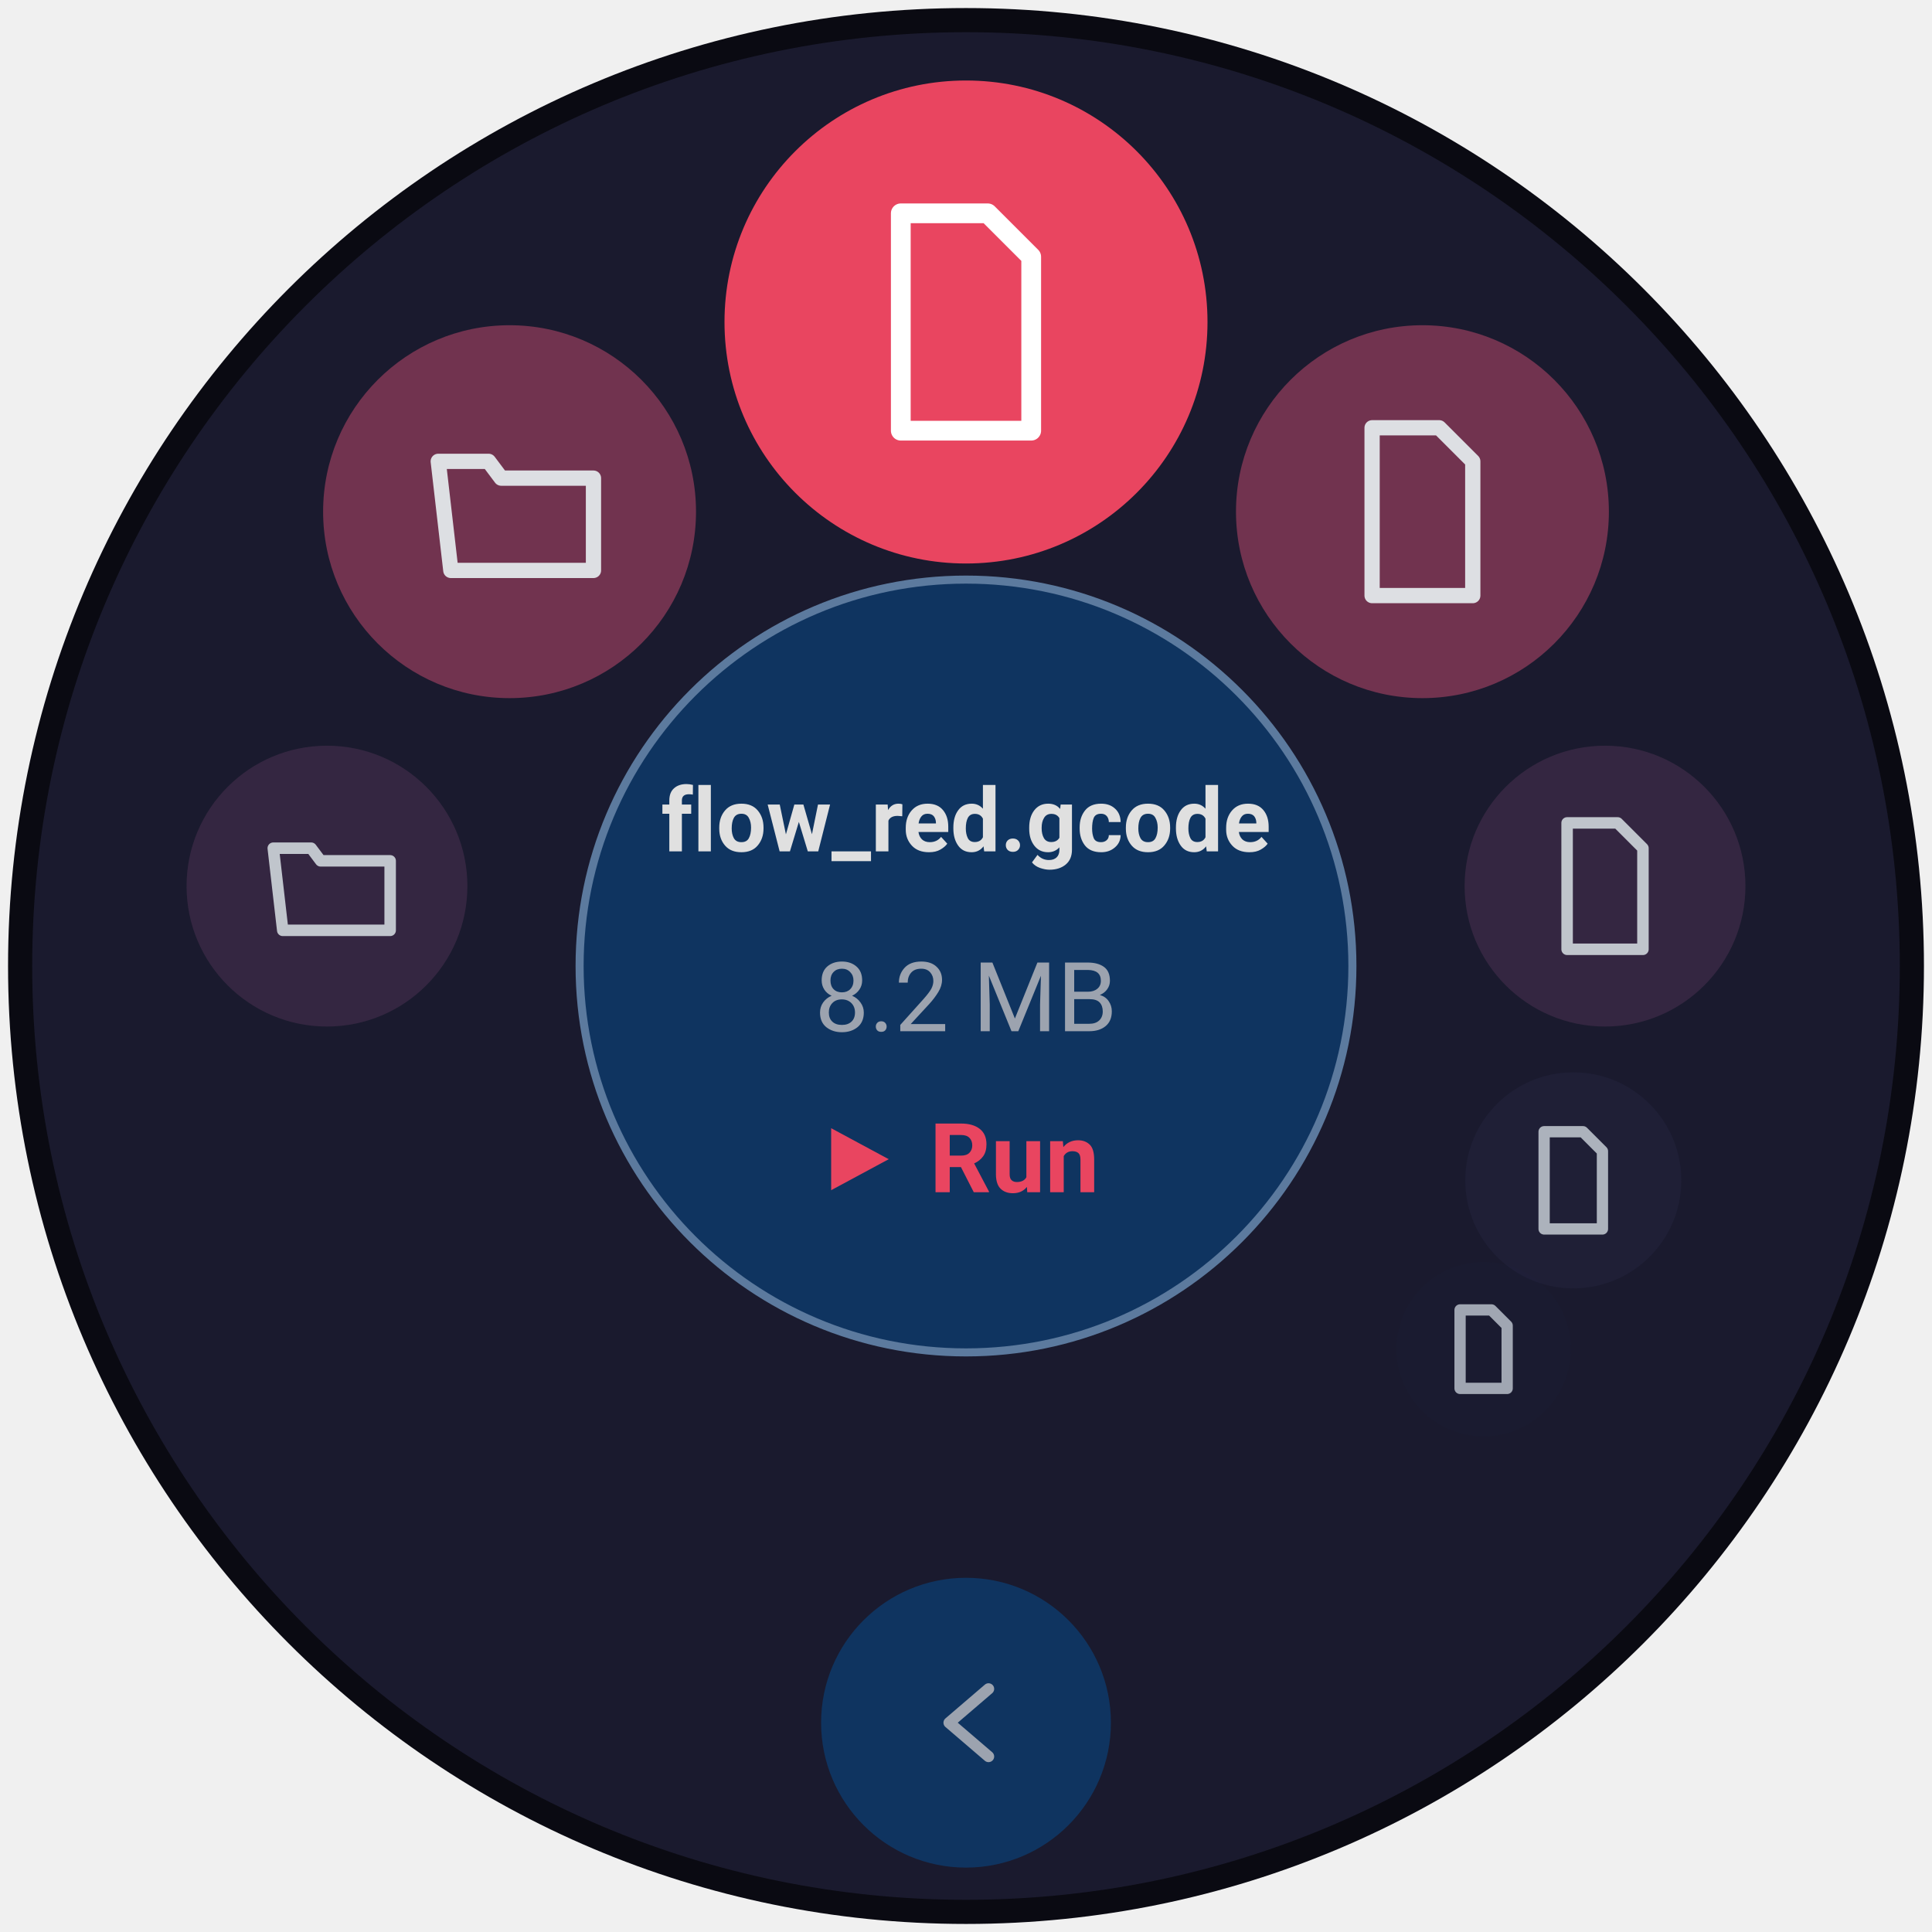
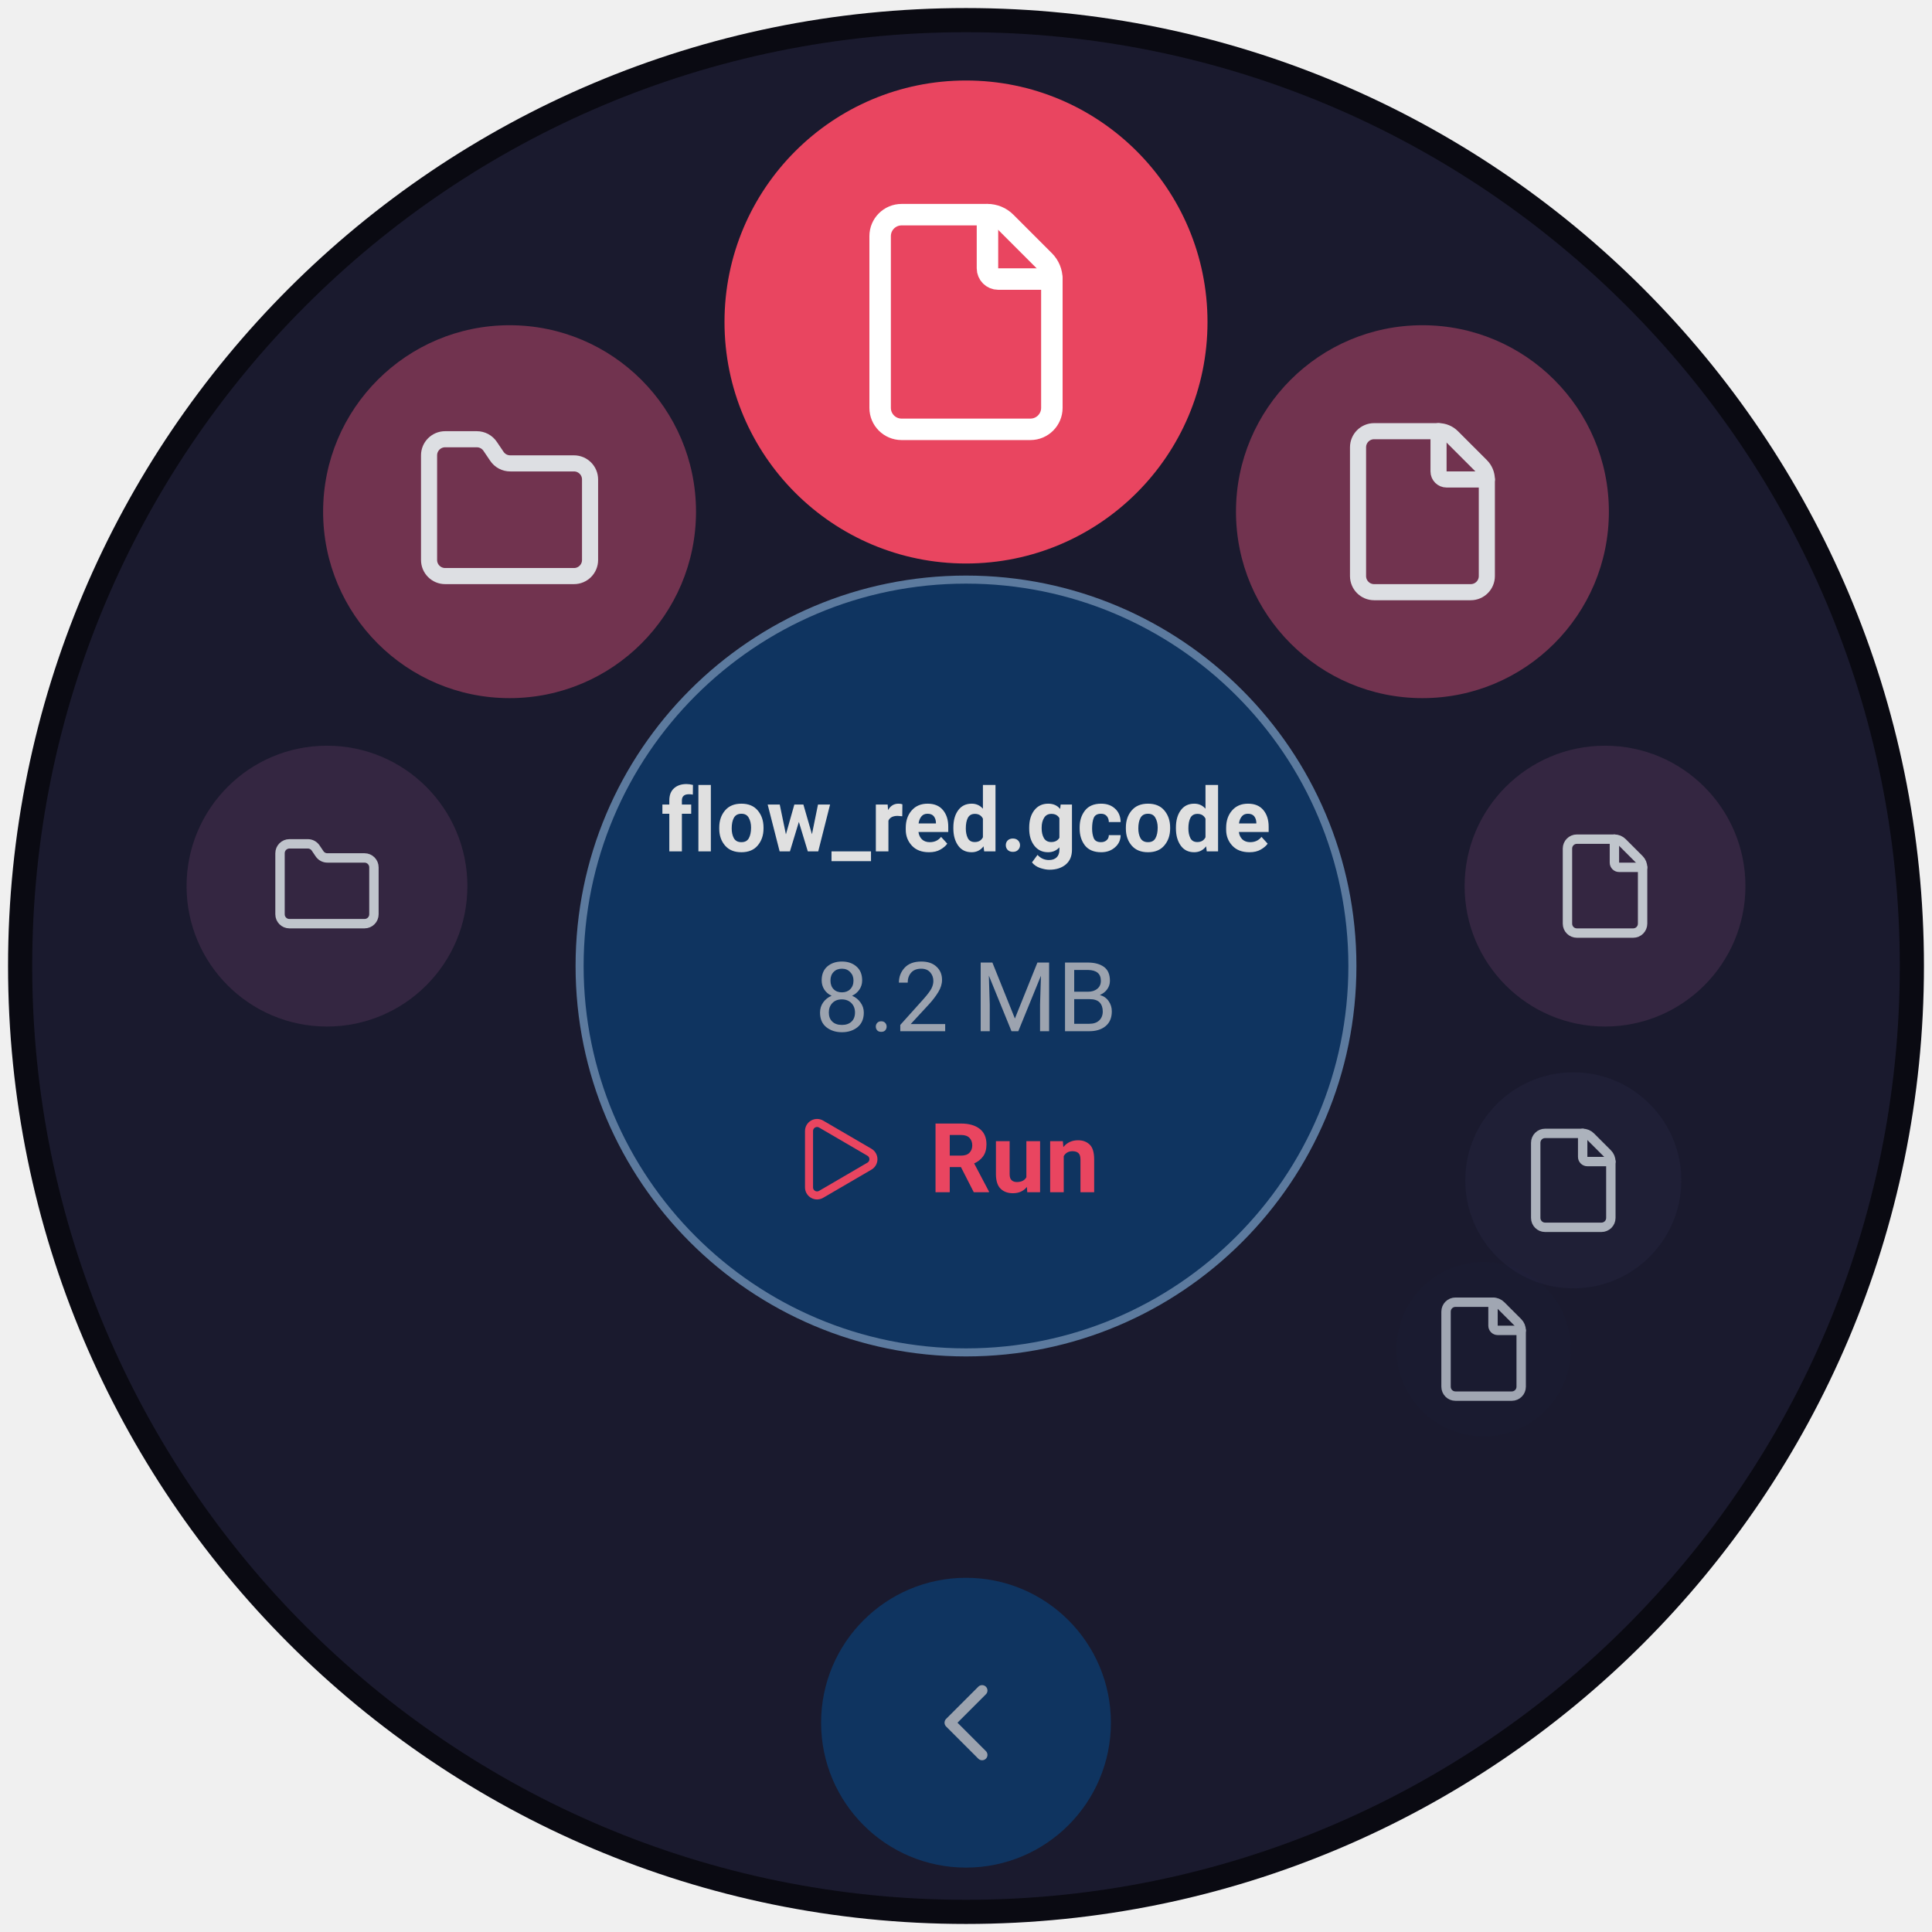
<svg xmlns="http://www.w3.org/2000/svg" viewBox="0 0 240 240" width="240" height="240">
  <circle cx="120" cy="120" r="119" fill="#0a0a12" />
  <circle cx="120" cy="120" r="116" fill="#1a1a2e" />
  <clipPath id="face">
    <circle cx="120" cy="120" r="116" />
  </clipPath>
  <g clip-path="url(#face)">
    <circle cx="184.3" cy="167.598" r="10.832" fill="#183460" opacity="0.042" />
-     <path d="M181.375 162.723 h3.899 l1.95 1.95 v7.799 h-5.849 z" stroke="#a0a6b2" stroke-width="1.4" fill="none" stroke-linecap="round" stroke-linejoin="round" />
+     <g transform="translate(177.3 160.598) scale(0.583333)" fill="none" stroke="#a0a6b2" stroke-width="2" stroke-linecap="round" stroke-linejoin="round">
+       <path d="M6 22a2 2 0 0 1-2-2V4a2 2 0 0 1 2-2h8a2.4 2.4 0 0 1 1.704.706l3.588 3.588A2.4 2.4 0 0 1 20 8v12a2 2 0 0 1-2 2z" />
+       <path d="M14 2v5a1 1 0 0 0 1 1h5" />
+     </g>
    <circle cx="195.439" cy="146.627" r="13.418" fill="#343660" opacity="0.171" />
-     <path d="M191.816 140.588 h4.83 l2.415 2.415 v9.661 h-7.246 z" stroke="#acb2bc" stroke-width="1.4" fill="none" stroke-linecap="round" stroke-linejoin="round" />
+     <g transform="translate(188.439 139.627) scale(0.583333)" fill="none" stroke="#acb2bc" stroke-width="2" stroke-linecap="round" stroke-linejoin="round">
+       <path d="M6 22a2 2 0 0 1-2-2V4a2 2 0 0 1 2-2h8a2.4 2.4 0 0 1 1.704.706l3.588 3.588A2.4 2.4 0 0 1 20 8v12a2 2 0 0 1-2 2z" />
+       <path d="M14 2v5a1 1 0 0 0 1 1h5" />
+     </g>
    <circle cx="40.618" cy="110.076" r="17.443" fill="#603a60" opacity="0.372" />
-     <path d="M33.946 105.366 h4.71 l1.177 1.57 h8.634 v8.634 h-13.344 z" stroke="#c0c5cc" stroke-width="1.427" fill="none" stroke-linecap="round" stroke-linejoin="round" />
+     <g transform="translate(33.6179 103.076) scale(0.583333)" fill="none" stroke="#c0c5cc" stroke-width="2" stroke-linecap="round" stroke-linejoin="round">
+       <path d="M20 20a2 2 0 0 0 2-2V8a2 2 0 0 0-2-2h-7.9a2 2 0 0 1-1.69-.9L9.6 3.9A2 2 0 0 0 7.93 3H4a2 2 0 0 0-2 2v13a2 2 0 0 0 2 2Z" />
+     </g>
    <circle cx="199.382" cy="110.076" r="17.443" fill="#603a60" opacity="0.372" />
-     <path d="M194.672 102.226 h6.28 l3.14 3.14 v12.559 h-9.419 z" stroke="#c0c5cc" stroke-width="1.427" fill="none" stroke-linecap="round" stroke-linejoin="round" />
+     <g transform="translate(192.382 103.076) scale(0.583333)" fill="none" stroke="#c0c5cc" stroke-width="2" stroke-linecap="round" stroke-linejoin="round">
+       <path d="M6 22a2 2 0 0 1-2-2V4a2 2 0 0 1 2-2h8a2.4 2.4 0 0 1 1.704.706l3.588 3.588A2.4 2.4 0 0 1 20 8v12a2 2 0 0 1-2 2z" />
+       <path d="M14 2v5a1 1 0 0 0 1 1h5" />
+     </g>
    <circle cx="63.3" cy="63.563" r="23.162" fill="#9e3f60" opacity="0.658" />
-     <path d="M54.441 57.31 h6.254 l1.563 2.085 h11.465 v11.465 h-17.719 z" stroke="#dddfe3" stroke-width="1.895" fill="none" stroke-linecap="round" stroke-linejoin="round" />
+     <g transform="translate(51.2999 51.5633) scale(1)" fill="none" stroke="#dddfe3" stroke-width="2" stroke-linecap="round" stroke-linejoin="round">
+       <path d="M20 20a2 2 0 0 0 2-2V8a2 2 0 0 0-2-2h-7.9a2 2 0 0 1-1.69-.9L9.6 3.9A2 2 0 0 0 7.93 3H4a2 2 0 0 0-2 2v13a2 2 0 0 0 2 2Z" />
+     </g>
    <circle cx="176.7" cy="63.563" r="23.162" fill="#9e3f60" opacity="0.658" />
-     <path d="M170.446 53.141 h8.338 l4.169 4.169 v16.676 h-12.507 z" stroke="#dddfe3" stroke-width="1.895" fill="none" stroke-linecap="round" stroke-linejoin="round" />
+     <g transform="translate(164.7 51.5633) scale(1)" fill="none" stroke="#dddfe3" stroke-width="2" stroke-linecap="round" stroke-linejoin="round">
+       <path d="M6 22a2 2 0 0 1-2-2V4a2 2 0 0 1 2-2h8a2.4 2.4 0 0 1 1.704.706l3.588 3.588A2.4 2.4 0 0 1 20 8v12a2 2 0 0 1-2 2z" />
+       <path d="M14 2v5a1 1 0 0 0 1 1h5" />
+     </g>
    <circle cx="120" cy="40" r="30" fill="#e94560" opacity="1" />
-     <path d="M111.9 26.5 h10.8 l5.4 5.4 v21.6 h-16.2 z" stroke="#ffffff" stroke-width="2.455" fill="none" stroke-linecap="round" stroke-linejoin="round" />
+     <g transform="translate(104 24) scale(1.33333)" fill="none" stroke="#ffffff" stroke-width="2" stroke-linecap="round" stroke-linejoin="round">
+       <path d="M6 22a2 2 0 0 1-2-2V4a2 2 0 0 1 2-2h8a2.4 2.4 0 0 1 1.704.706l3.588 3.588A2.4 2.4 0 0 1 20 8v12a2 2 0 0 1-2 2z" />
+       <path d="M14 2v5a1 1 0 0 0 1 1h5" />
+     </g>
    <circle cx="120" cy="120" r="48" fill="#0f3460" stroke="#5c7a9e" stroke-width="1" />
    <text x="120" y="102" font-family="Segoe UI, Roboto, Helvetica, Arial, sans-serif" font-size="11" font-weight="600" fill="#e0e0e0" text-anchor="middle" dominant-baseline="central">flow_red.gcode</text>
    <text x="120" y="124" font-family="Segoe UI, Roboto, Helvetica, Arial, sans-serif" font-size="12" font-weight="400" fill="#9ca3af" text-anchor="middle" dominant-baseline="central">8.2 MB</text>
-     <path d="M103.25 140.15 l7.15 3.85 l-7.15 3.85 z" fill="#e94560" />
+     <g transform="translate(98 138) scale(0.5)" fill="none" stroke="#e94560" stroke-width="2" stroke-linecap="round" stroke-linejoin="round">
+       <path d="M5 5a2 2 0 0 1 3.008-1.728l11.997 6.998a2 2 0 0 1 .003 3.458l-12 7A2 2 0 0 1 5 19z" />
+     </g>
    <text x="126" y="144" font-family="Segoe UI, Roboto, Helvetica, Arial, sans-serif" font-size="12" font-weight="600" fill="#e94560" text-anchor="middle" dominant-baseline="central">Run</text>
    <circle cx="120" cy="214" r="18" fill="#0f3460" />
-     <path d="M122.8 209.8 l-4.9 4.2 l4.9 4.2" stroke="#9ca3af" stroke-width="1.4" fill="none" stroke-linecap="round" stroke-linejoin="round" />
+     <g transform="translate(112 206) scale(0.666667)" fill="none" stroke="#9ca3af" stroke-width="2" stroke-linecap="round" stroke-linejoin="round">
+       <path d="m15 18-6-6 6-6" />
+     </g>
  </g>
</svg>
